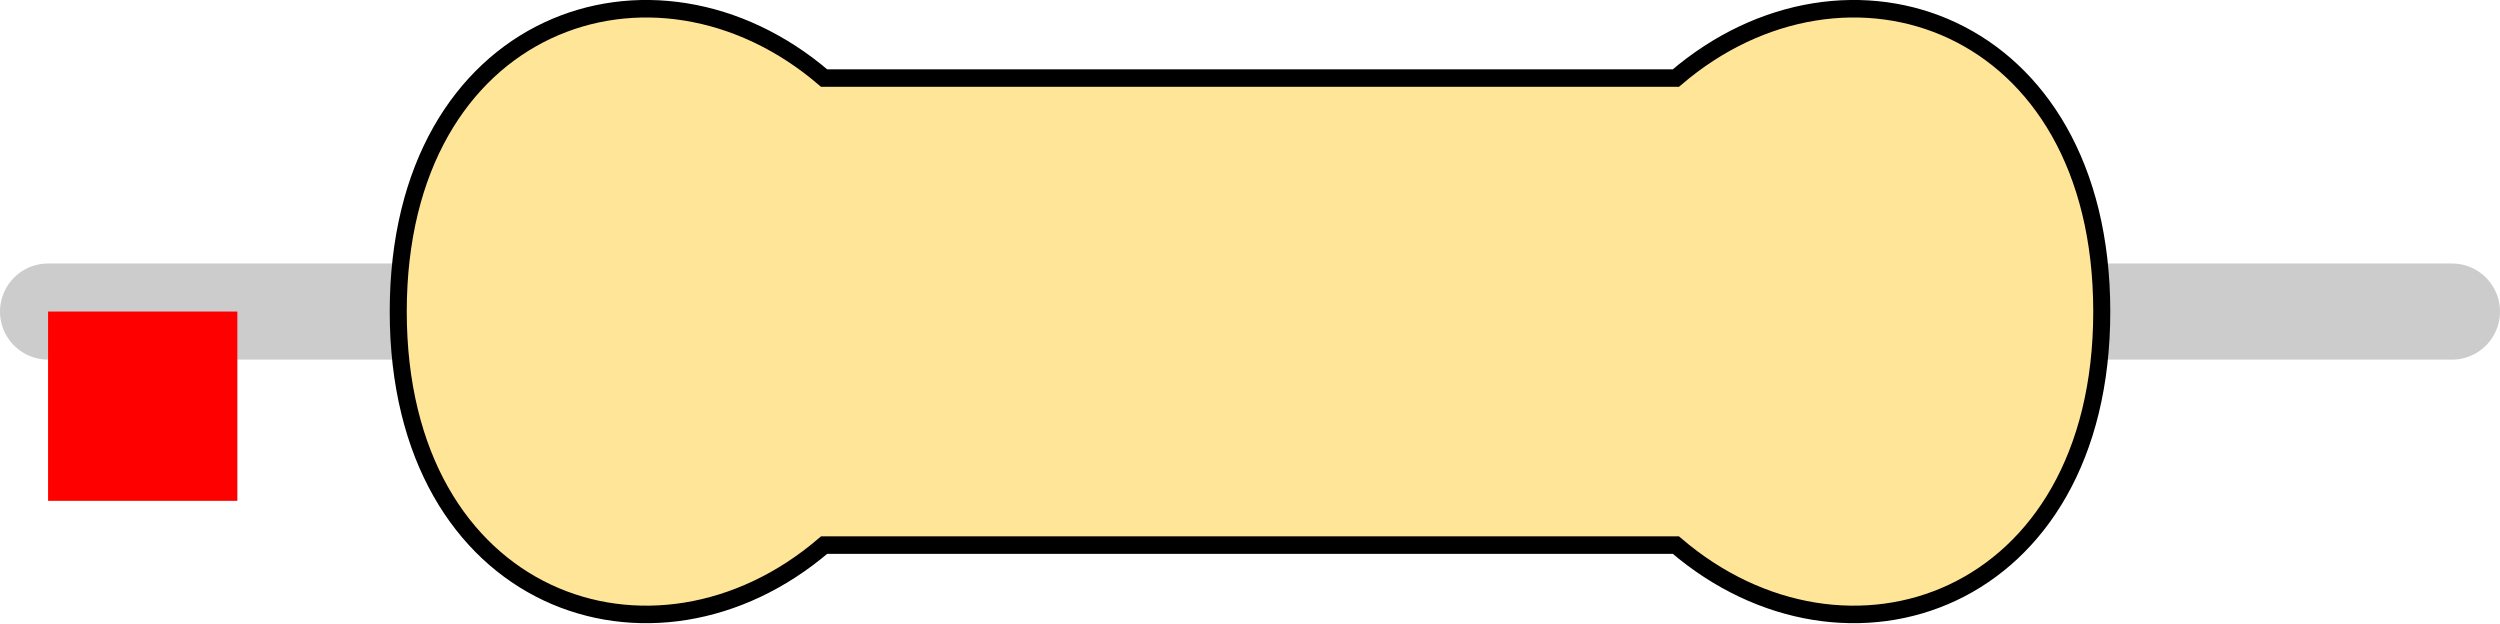
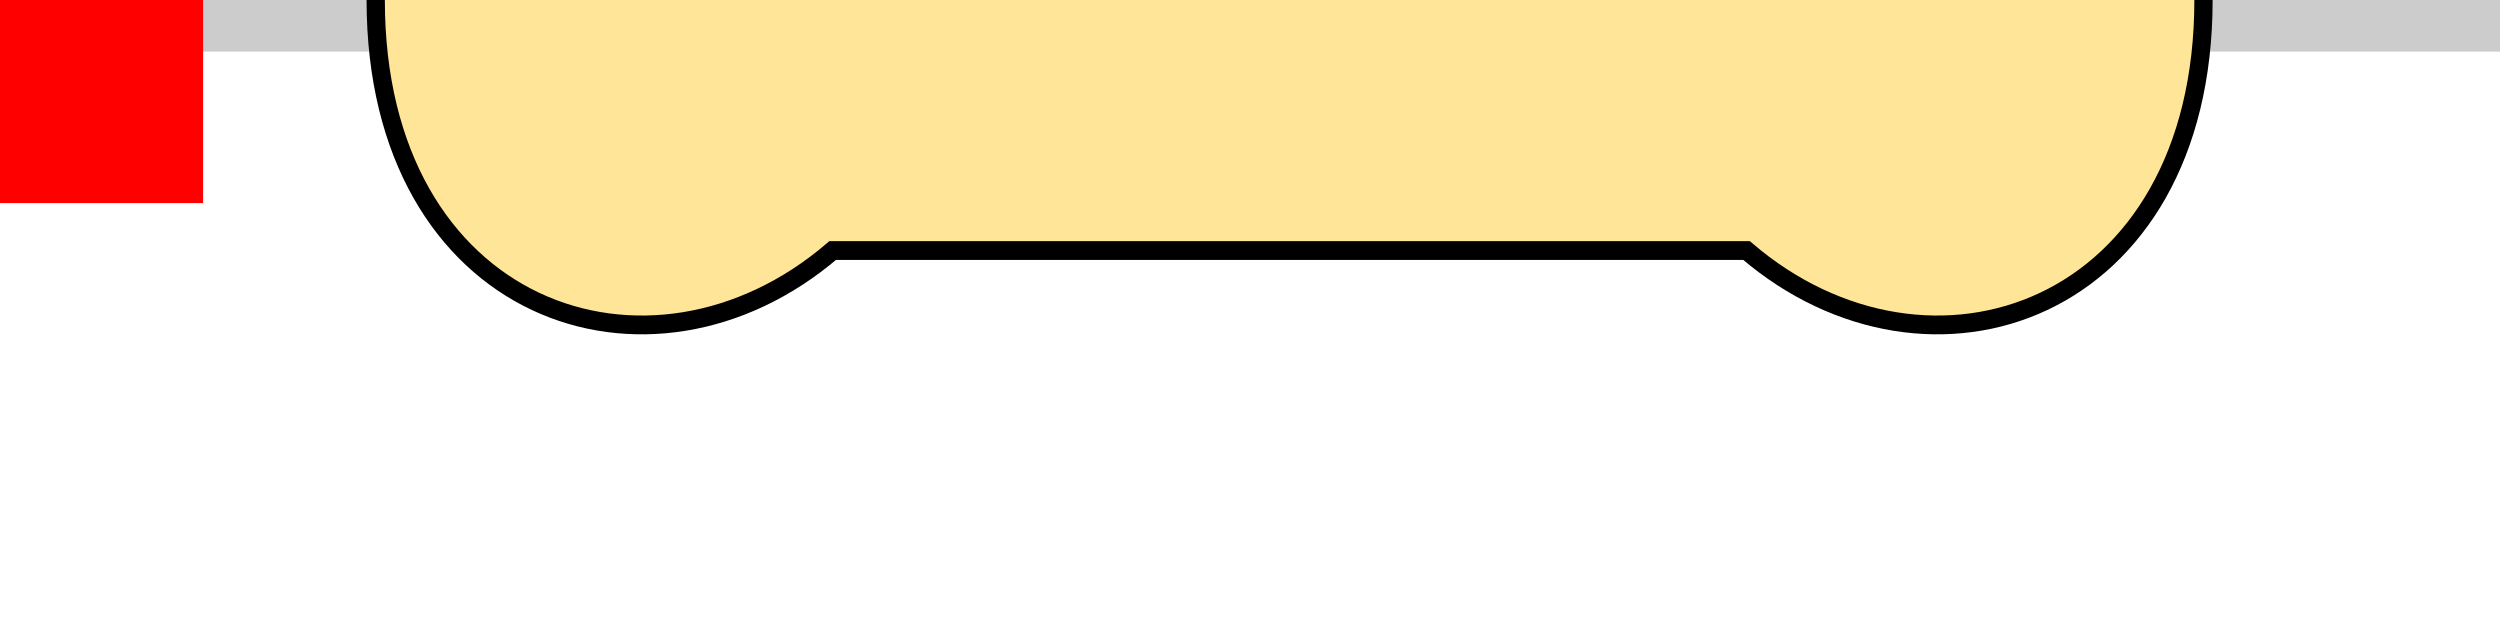
- <svg xmlns="http://www.w3.org/2000/svg" version="1.1" width="13.208mm" height="3.292mm" viewBox="0 0 13.208 3.292" id="svg196">
+ <svg xmlns="http://www.w3.org/2000/svg" version="1.1" width="12.31mm" height="3.05mm" viewBox="0 0 12.31 3.05" id="svg196">
  <defs id="defs200" />
-   <path style="fill:none;stroke:#cccccc;stroke-width:0.508;stroke-linecap:round;stroke-linejoin:miter;stroke-miterlimit:4;stroke-dasharray:none;stroke-opacity:1" d="M 0.254,1.646 H 12.954" id="main_pin" />
-   <g id="res_bean" transform="matrix(1.5,0,0,1.542169,2.104,1.646174)">
+   <path style="fill:none;stroke:#cccccc;stroke-width:0.508;stroke-linecap:round;stroke-linejoin:miter;stroke-miterlimit:4;stroke-dasharray:none;stroke-opacity:1" d="M 0,0 12.7,0" id="main_pin" />
+   <g id="res_bean" transform="translate(1.85, 0) scale(1.5, 1.542169)">
    <path d="M 0,0 C 0,1 0.9,1.3 1.5,0.8 H 3 4.5 C 5.1,1.3 6,1 6,0 6,-1 5.1,-1.3 4.5,-0.8 H 3 1.5 C 0.9,-1.3 0,-1 0,0 Z" style="display:inline;fill:#ffe598;fill-opacity:1;stroke:none;stroke-width:0.09;stroke-linecap:butt;stroke-linejoin:miter;stroke-miterlimit:4;stroke-dasharray:none;stroke-opacity:1;paint-order:stroke fill markers" id="bean_fill" />
-     <rect style="display:none;opacity:1;fill:#000000;fill-opacity:1;stroke:none;stroke-width:0.61;stroke-miterlimit:4;stroke-dasharray:none;stroke-opacity:1" id="res_band1" height="1.6" x="1.65" y="-0.8" width="0.6" />
-     <rect y="-0.8" x="2.35" height="1.6" width="0.6" id="res_band2" style="display:none;opacity:1;fill:#000000;fill-opacity:1;stroke:none;stroke-width:0.61;stroke-miterlimit:4;stroke-dasharray:none;stroke-opacity:1" />
-     <rect y="-0.8" x="3.05" height="1.6" width="0.6" id="res_band3" style="display:none;opacity:1;fill:#000000;fill-opacity:1;stroke:none;stroke-width:0.61;stroke-miterlimit:4;stroke-dasharray:none;stroke-opacity:1" />
-     <rect y="-0.8" x="3.75" height="1.6" width="0.6" id="res_band4" style="display:none;opacity:1;fill:#000000;fill-opacity:1;stroke:none;stroke-width:0.61;stroke-miterlimit:4;stroke-dasharray:none;stroke-opacity:1" />
+     <rect style="display:none;opacity:1;fill:#000000;fill-opacity:1;stroke:none;stroke-width:0.61;stroke-miterlimit:4;stroke-dasharray:none;stroke-opacity:1" id="res_4band1" height="1.6" x="1.65" y="-0.8" width="0.6" />
+     <rect y="-0.8" x="2.35" height="1.6" width="0.6" id="res_4band2" style="display:none;opacity:1;fill:#000000;fill-opacity:1;stroke:none;stroke-width:0.61;stroke-miterlimit:4;stroke-dasharray:none;stroke-opacity:1" />
+     <rect y="-0.8" x="3.05" height="1.6" width="0.6" id="res_4band3" style="display:none;opacity:1;fill:#000000;fill-opacity:1;stroke:none;stroke-width:0.61;stroke-miterlimit:4;stroke-dasharray:none;stroke-opacity:1" />
+     <rect y="-0.8" x="3.75" height="1.6" width="0.6" id="res_4band4" style="display:none;opacity:1;fill:#000000;fill-opacity:1;stroke:none;stroke-width:0.61;stroke-miterlimit:4;stroke-dasharray:none;stroke-opacity:1" />
+     <rect style="display:none;opacity:1;fill:#000000;fill-opacity:1;stroke:none;stroke-width:0.61;stroke-miterlimit:4;stroke-dasharray:none;stroke-opacity:1" id="res_5band1" height="1.6" x="1.65" y="-0.8" width="0.4" />
+     <rect style="display:none;opacity:1;fill:#000000;fill-opacity:1;stroke:none;stroke-width:0.61;stroke-miterlimit:4;stroke-dasharray:none;stroke-opacity:1" id="res_5band2" height="1.6" x="2.225" y="-0.8" width="0.4" />
+     <rect style="display:none;opacity:1;fill:#000000;fill-opacity:1;stroke:none;stroke-width:0.61;stroke-miterlimit:4;stroke-dasharray:none;stroke-opacity:1" id="res_5band3" height="1.6" x="2.8" y="-0.8" width="0.4" />
+     <rect style="display:none;opacity:1;fill:#000000;fill-opacity:1;stroke:none;stroke-width:0.61;stroke-miterlimit:4;stroke-dasharray:none;stroke-opacity:1" id="res_5band4" height="1.6" x="3.375" y="-0.8" width="0.4" />
+     <rect style="display:none;opacity:1;fill:#000000;fill-opacity:1;stroke:none;stroke-width:0.61;stroke-miterlimit:4;stroke-dasharray:none;stroke-opacity:1" id="res_5band5" height="1.6" x="3.95" y="-0.8" width="0.4" />
    <path d="M 0,0 C 0,1 0.9,1.3 1.5,0.8 H 3 4.5 C 5.1,1.3 6,1 6,0 6,-1 5.1,-1.3 4.5,-0.8 H 3 1.5 C 0.9,-1.3 0,-1 0,0 Z" style="display:inline;fill:none;fill-opacity:1;stroke:#000000;stroke-width:0.06;stroke-linecap:butt;stroke-linejoin:miter;stroke-miterlimit:4;stroke-dasharray:none;stroke-opacity:1;paint-order:stroke fill markers" id="bean_outline" />
  </g>
-   <rect id="origin" fill="#ff0000" width="1" height="1" x="0.254" y="1.646" style="stroke-width:1e-06" />
+   <rect id="origin" fill="#ff0000" width="1" height="1" x="0" y="0" style="stroke-width:1e-06" />
</svg>
